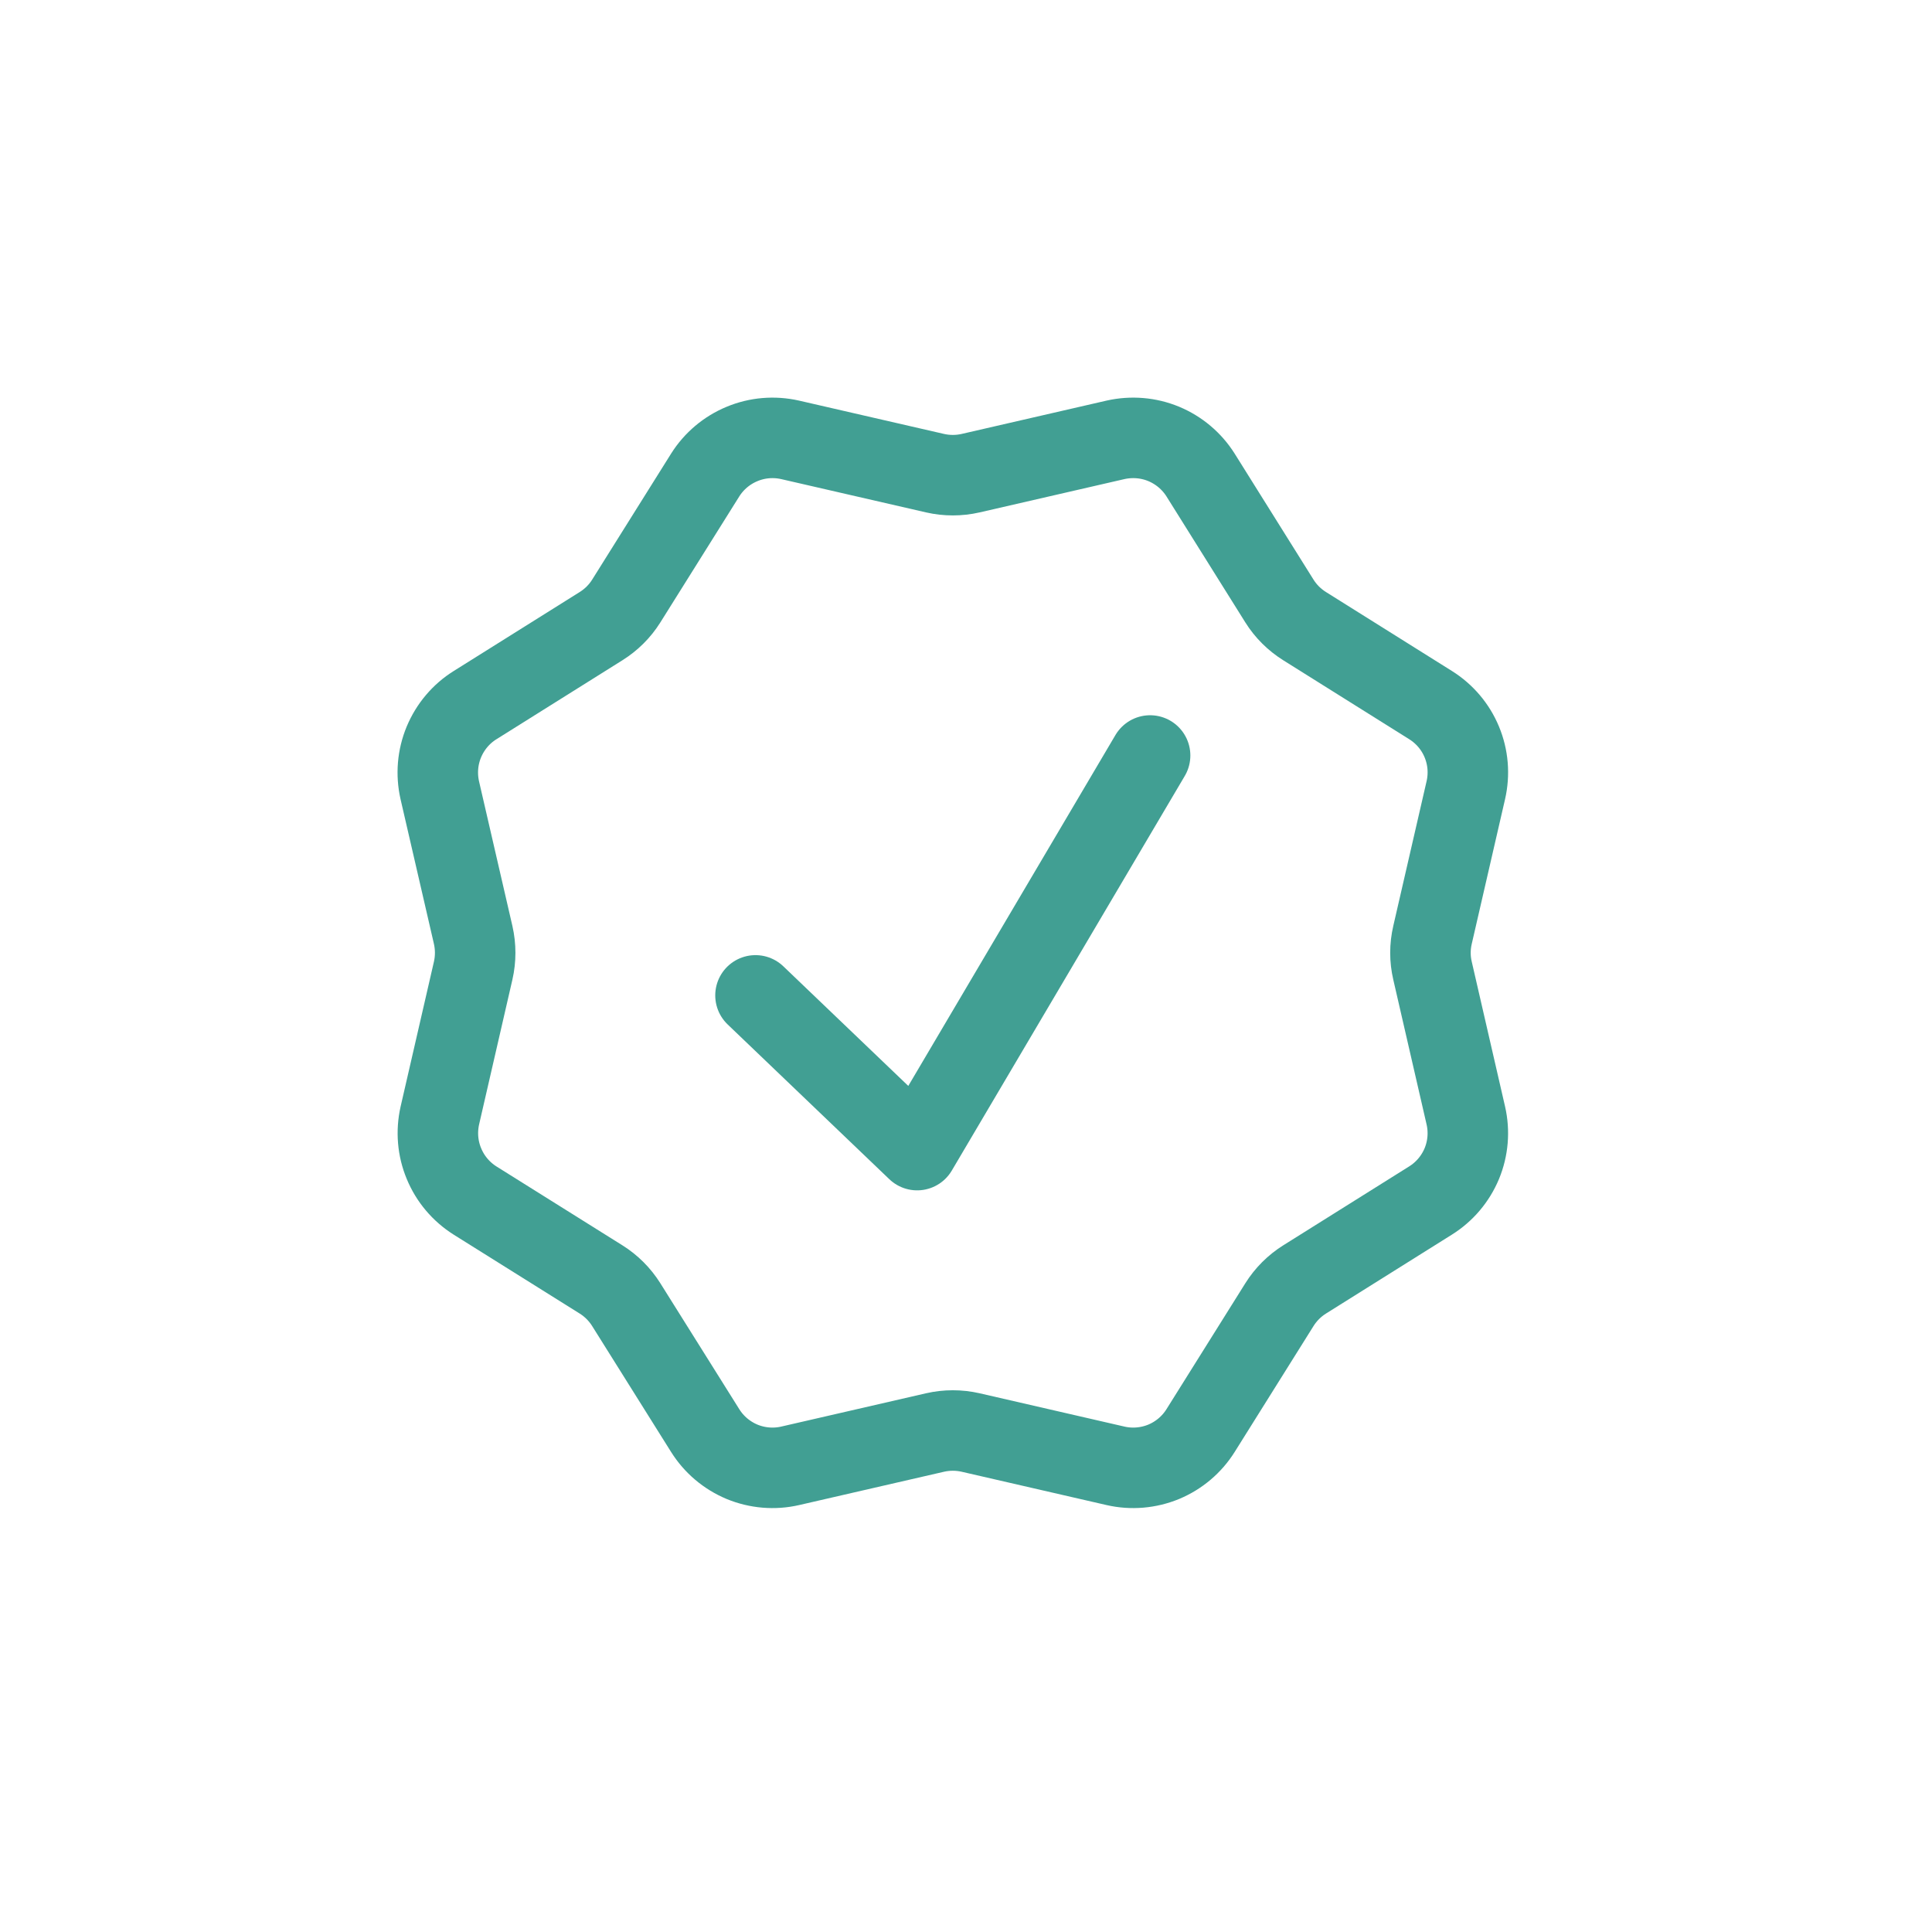
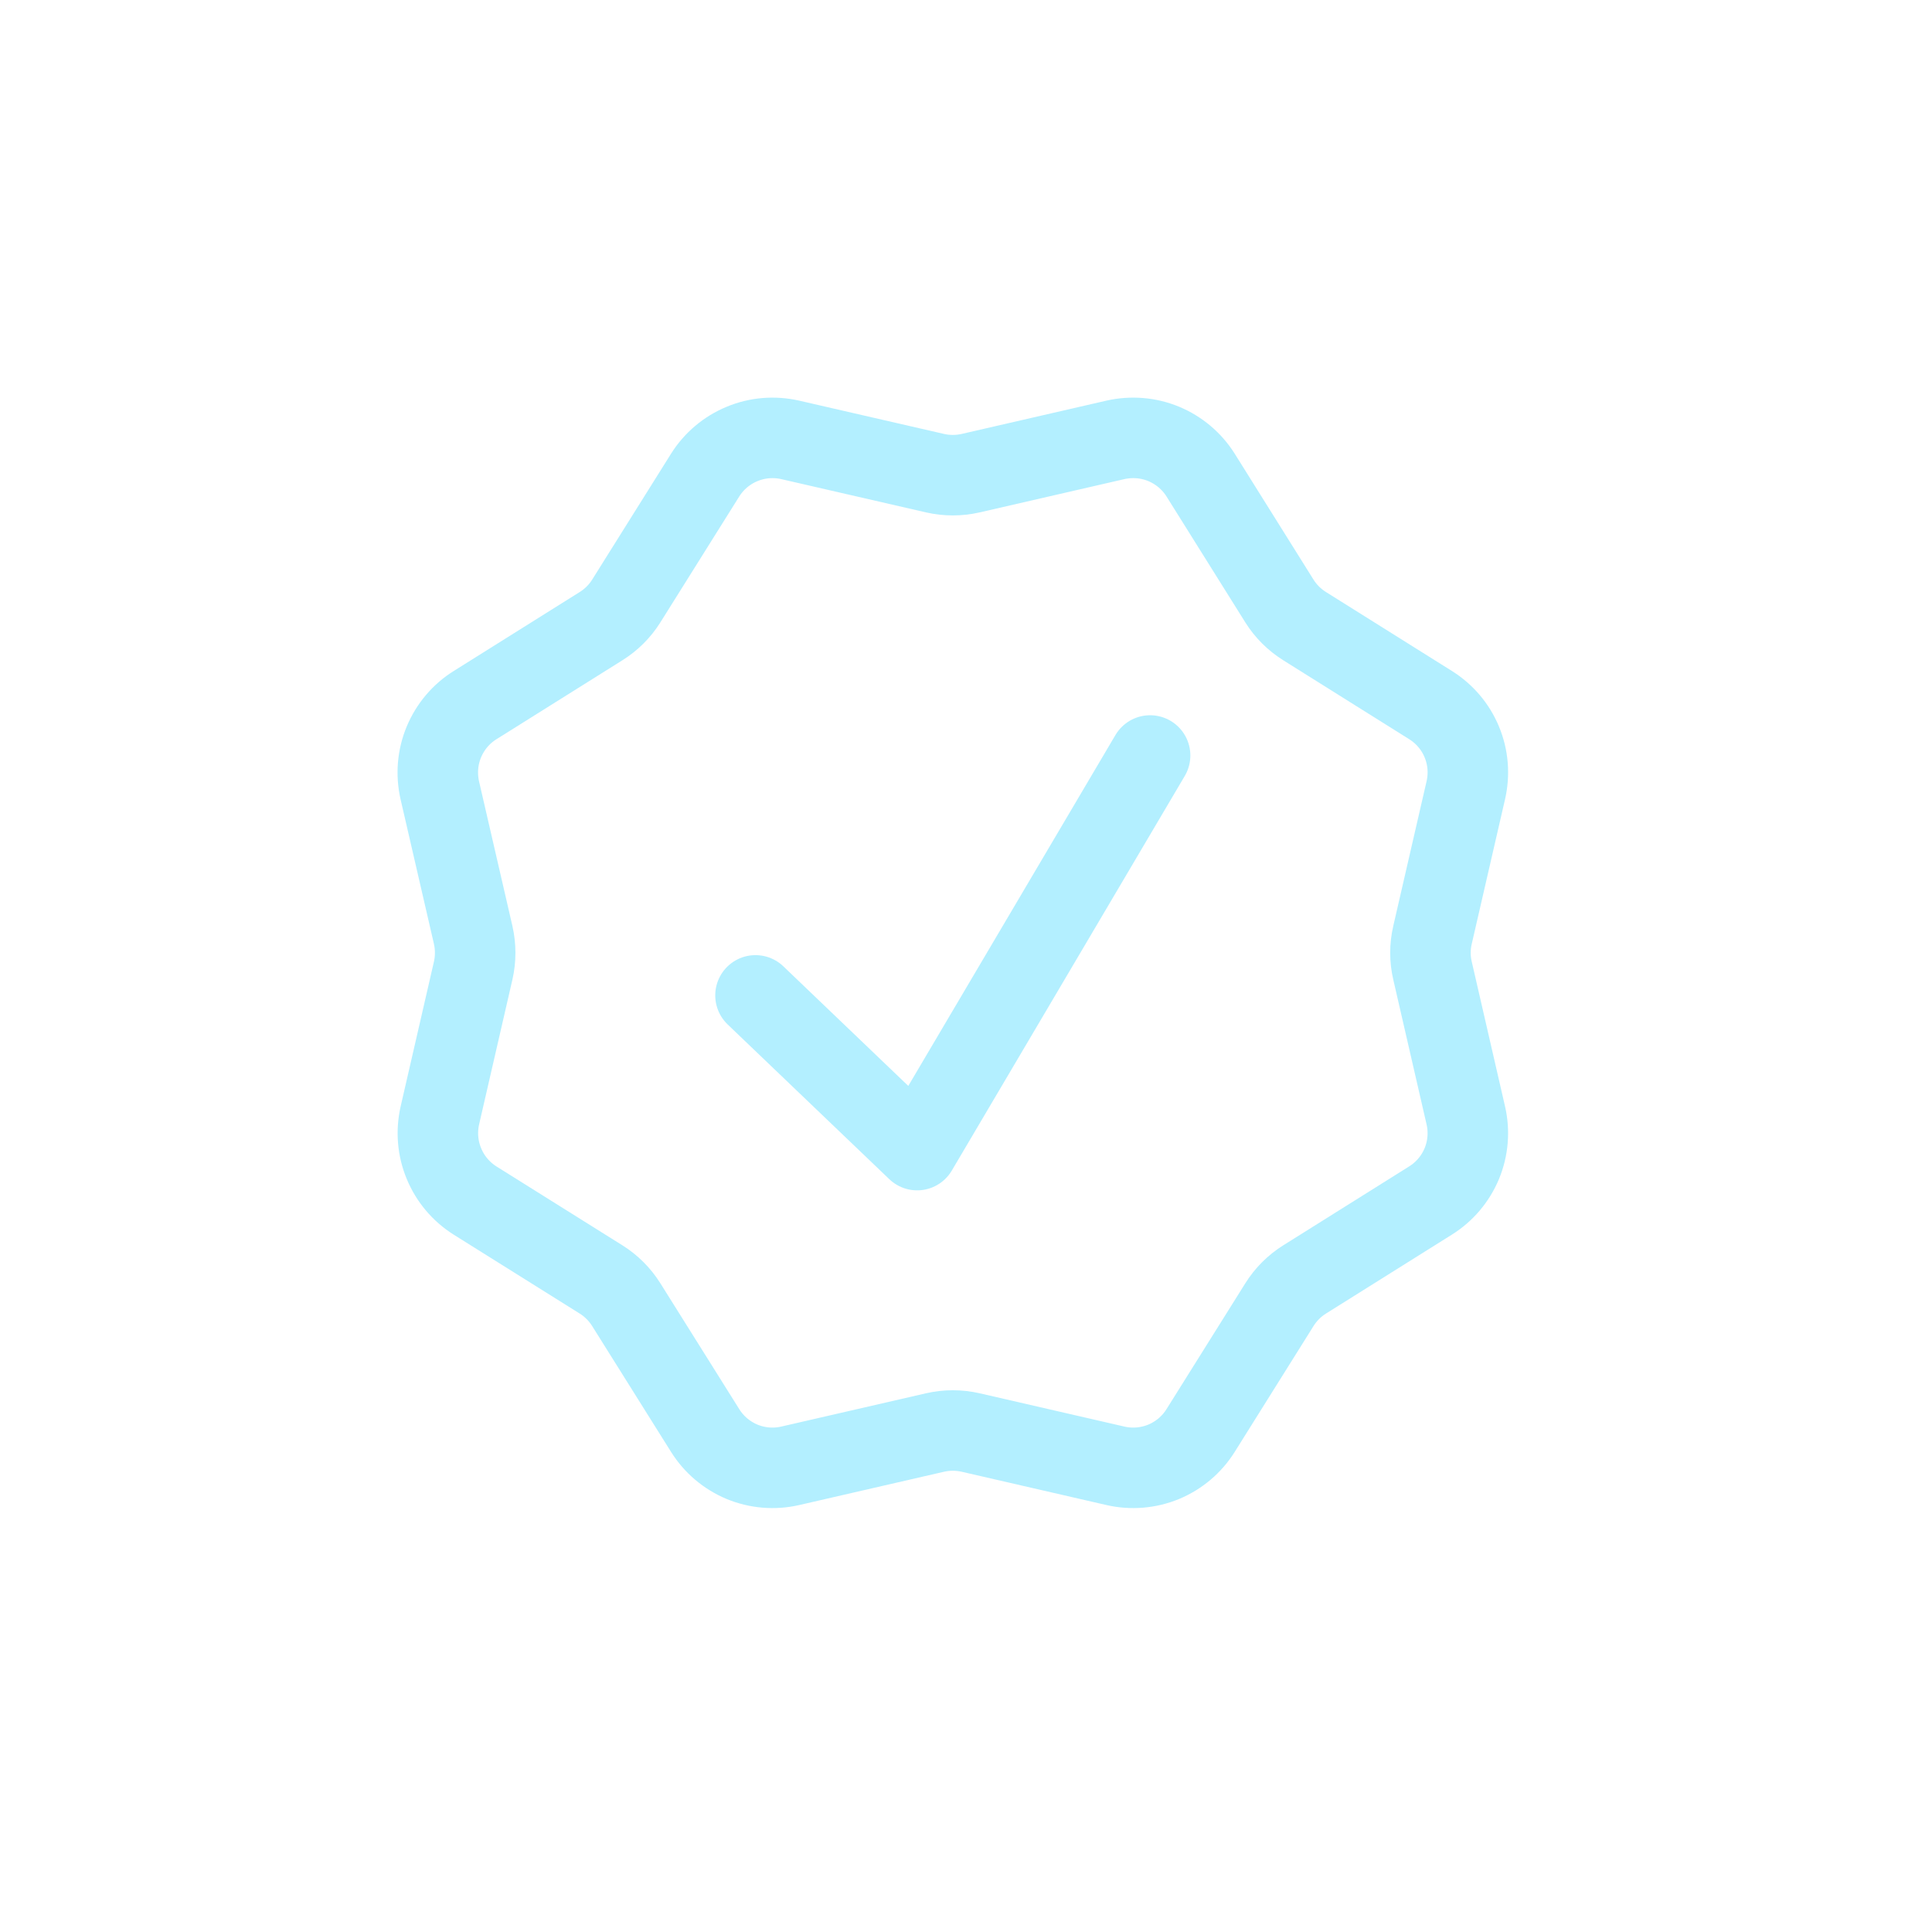
<svg xmlns="http://www.w3.org/2000/svg" width="24" height="24" viewBox="0 0 24 24" fill="none">
-   <path d="M13.857 5.464C14.057 5.419 14.266 5.436 14.455 5.514C14.645 5.593 14.805 5.728 14.914 5.901L15.894 7.467C15.973 7.593 16.08 7.699 16.206 7.778L17.771 8.759C17.945 8.868 18.081 9.028 18.159 9.217C18.238 9.407 18.255 9.616 18.209 9.816L17.795 11.615C17.761 11.761 17.761 11.912 17.795 12.057L18.209 13.857C18.255 14.057 18.237 14.266 18.159 14.455C18.08 14.644 17.945 14.804 17.771 14.913L16.206 15.894C16.08 15.973 15.973 16.08 15.894 16.206L14.914 17.771C14.805 17.945 14.645 18.08 14.456 18.159C14.266 18.237 14.057 18.255 13.857 18.209L12.057 17.795C11.912 17.762 11.761 17.762 11.616 17.795L9.816 18.209C9.617 18.255 9.407 18.237 9.218 18.159C9.029 18.08 8.869 17.945 8.76 17.771L7.779 16.206C7.7 16.08 7.593 15.973 7.467 15.894L5.902 14.914C5.729 14.805 5.593 14.645 5.515 14.455C5.436 14.266 5.419 14.057 5.464 13.857L5.878 12.057C5.911 11.912 5.911 11.761 5.878 11.615L5.463 9.816C5.418 9.616 5.435 9.407 5.514 9.217C5.593 9.028 5.728 8.867 5.902 8.759L7.467 7.778C7.593 7.699 7.7 7.593 7.779 7.467L8.76 5.901C8.869 5.728 9.029 5.593 9.218 5.515C9.407 5.436 9.616 5.419 9.815 5.464L11.616 5.878C11.761 5.911 11.912 5.911 12.057 5.878L13.857 5.464Z" stroke="#419F93" />
-   <path d="M9.385 12.365L11.393 14.287L14.287 9.385" stroke="#419F93" stroke-linecap="round" stroke-linejoin="round" />
+   <path d="M13.857 5.464C14.057 5.419 14.266 5.436 14.455 5.514C14.645 5.593 14.805 5.728 14.914 5.901L15.894 7.467C15.973 7.593 16.08 7.699 16.206 7.778L17.771 8.759C17.945 8.868 18.081 9.028 18.159 9.217C18.238 9.407 18.255 9.616 18.209 9.816L17.795 11.615C17.761 11.761 17.761 11.912 17.795 12.057L18.209 13.857C18.255 14.057 18.237 14.266 18.159 14.455C18.08 14.644 17.945 14.804 17.771 14.913L16.206 15.894C16.08 15.973 15.973 16.08 15.894 16.206L14.914 17.771C14.805 17.945 14.645 18.08 14.456 18.159C14.266 18.237 14.057 18.255 13.857 18.209L12.057 17.795C11.912 17.762 11.761 17.762 11.616 17.795L9.816 18.209C9.617 18.255 9.407 18.237 9.218 18.159C9.029 18.08 8.869 17.945 8.76 17.771L7.779 16.206C7.7 16.08 7.593 15.973 7.467 15.894L5.902 14.914C5.729 14.805 5.593 14.645 5.515 14.455C5.436 14.266 5.419 14.057 5.464 13.857L5.878 12.057C5.911 11.912 5.911 11.761 5.878 11.615L5.463 9.816C5.418 9.616 5.435 9.407 5.514 9.217C5.593 9.028 5.728 8.867 5.902 8.759L7.467 7.778C7.593 7.699 7.7 7.593 7.779 7.467L8.76 5.901C8.869 5.728 9.029 5.593 9.218 5.515C9.407 5.436 9.616 5.419 9.815 5.464L11.616 5.878C11.761 5.911 11.912 5.911 12.057 5.878L13.857 5.464Z" stroke="#B3EFFF" />
+   <path d="M9.385 12.365L11.393 14.287L14.287 9.385" stroke="#B3EFFF" stroke-linecap="round" stroke-linejoin="round" />
</svg>
